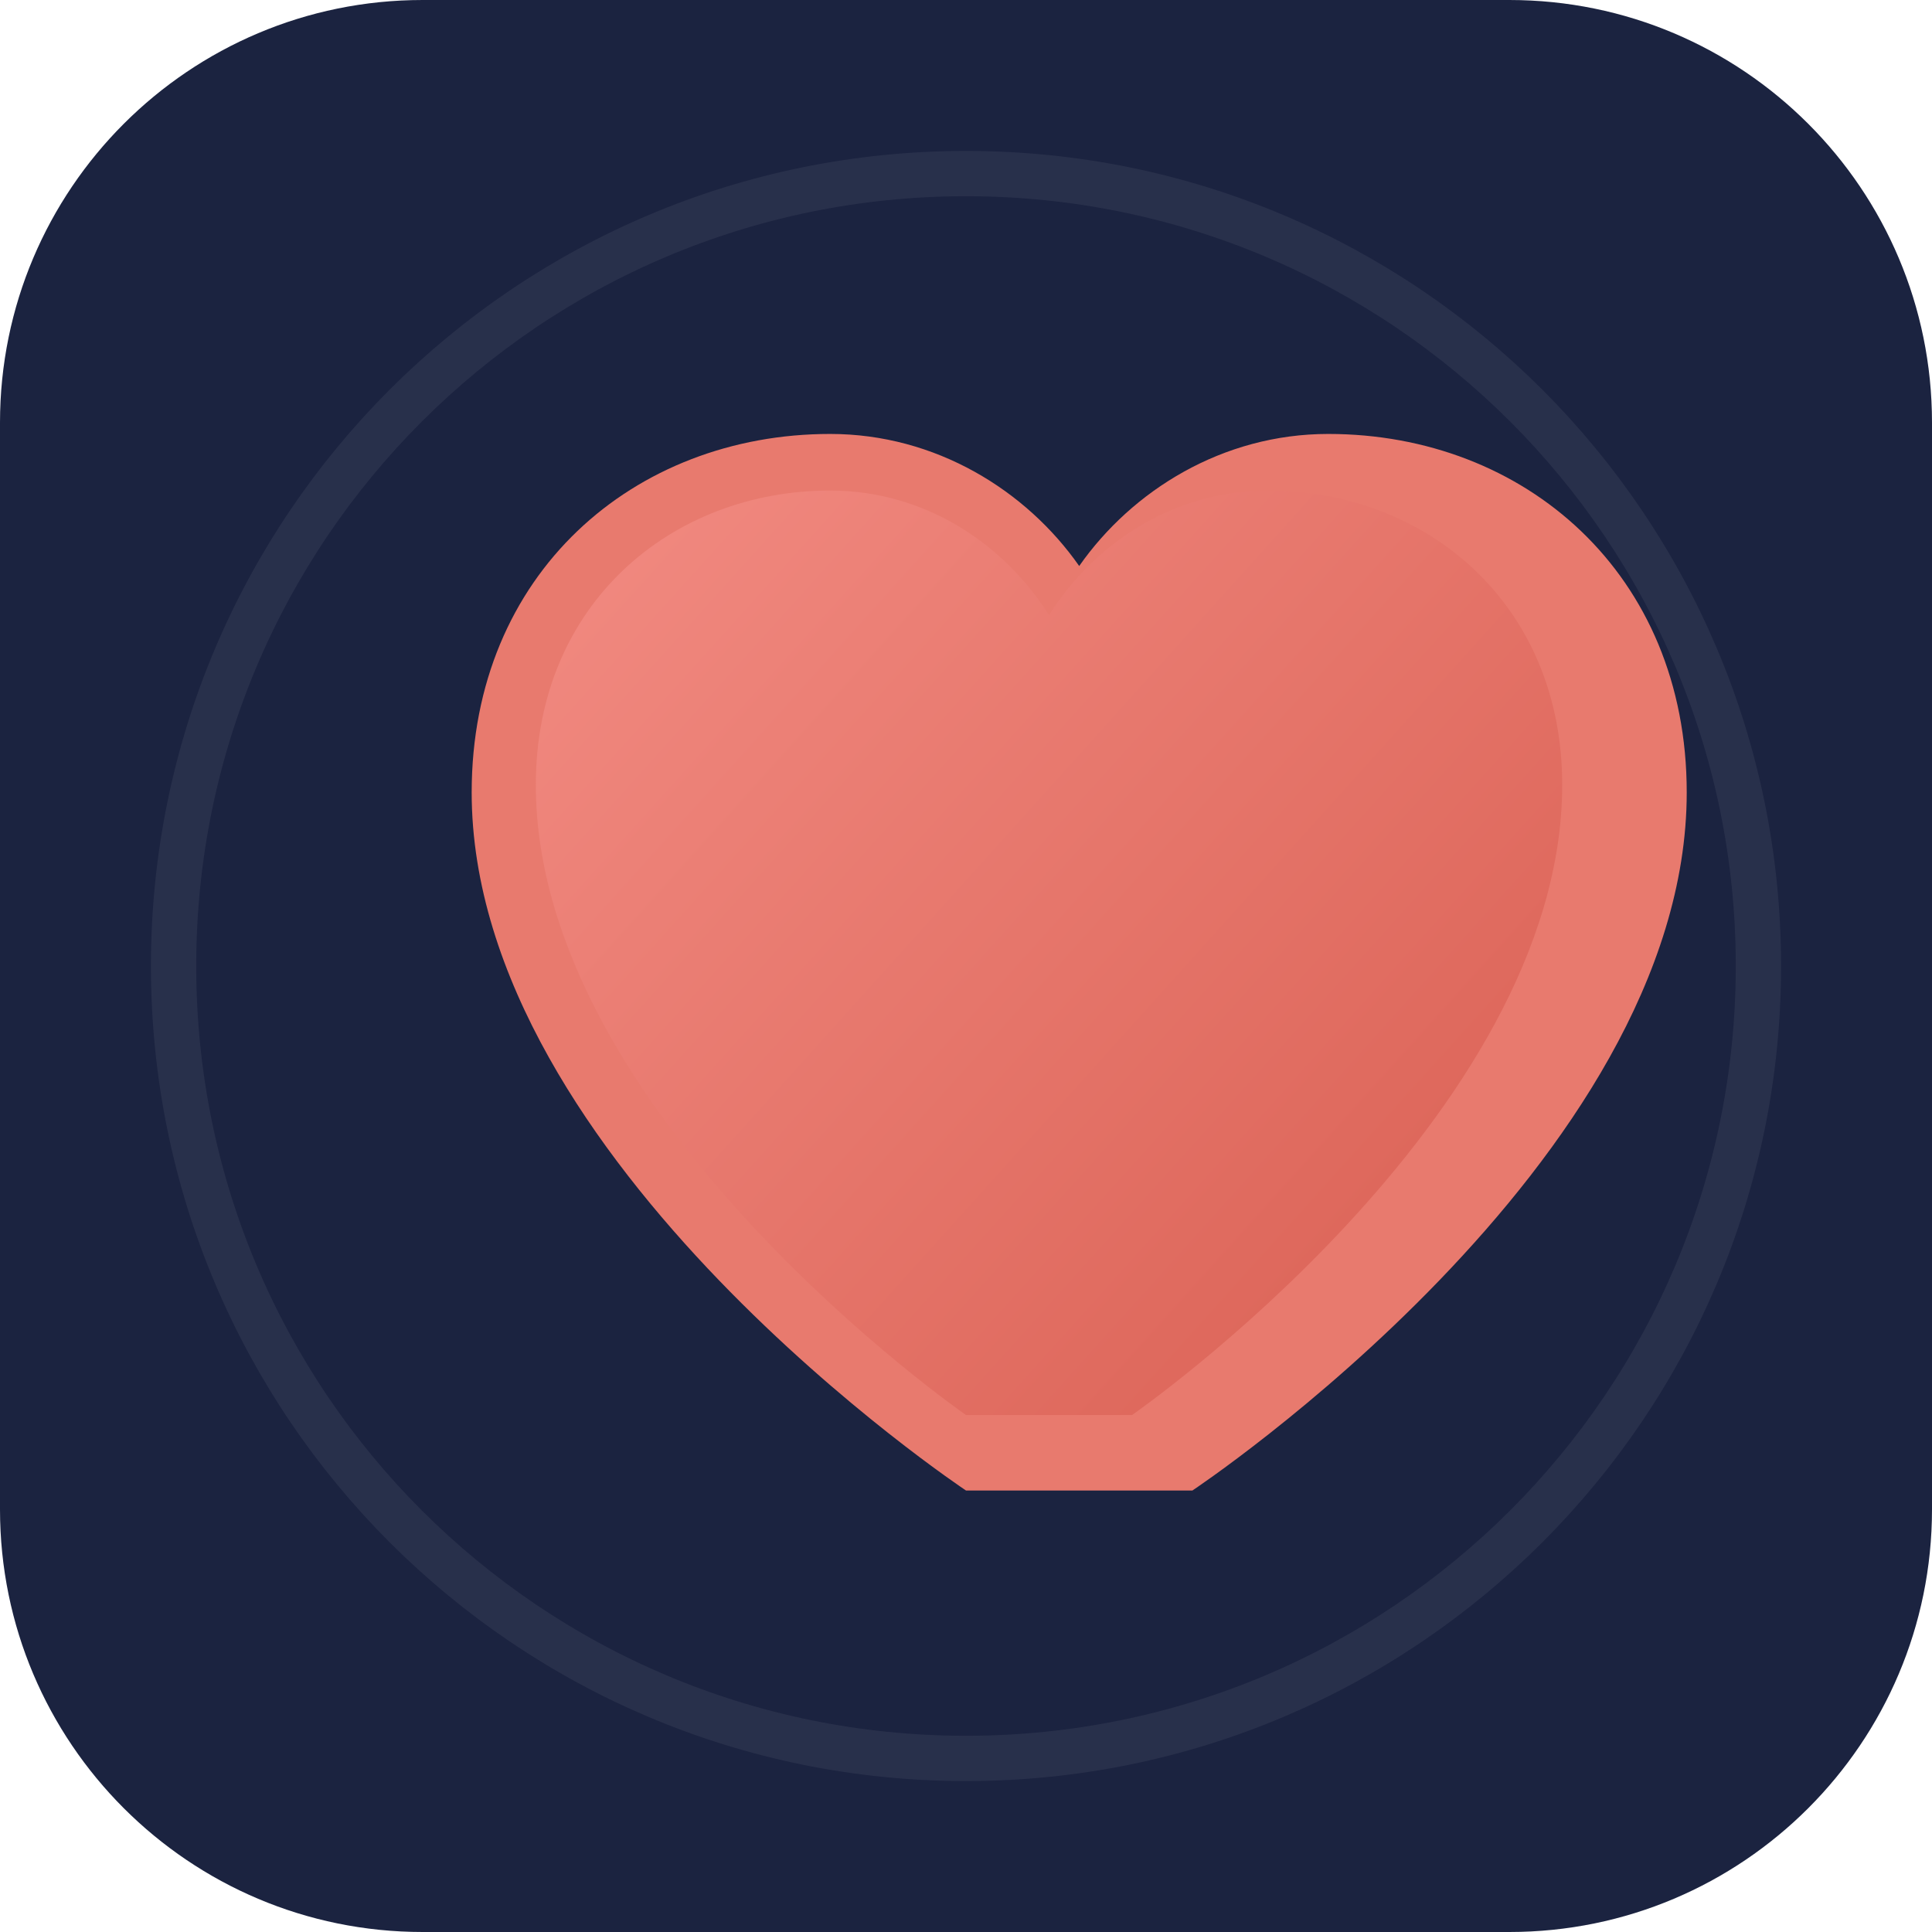
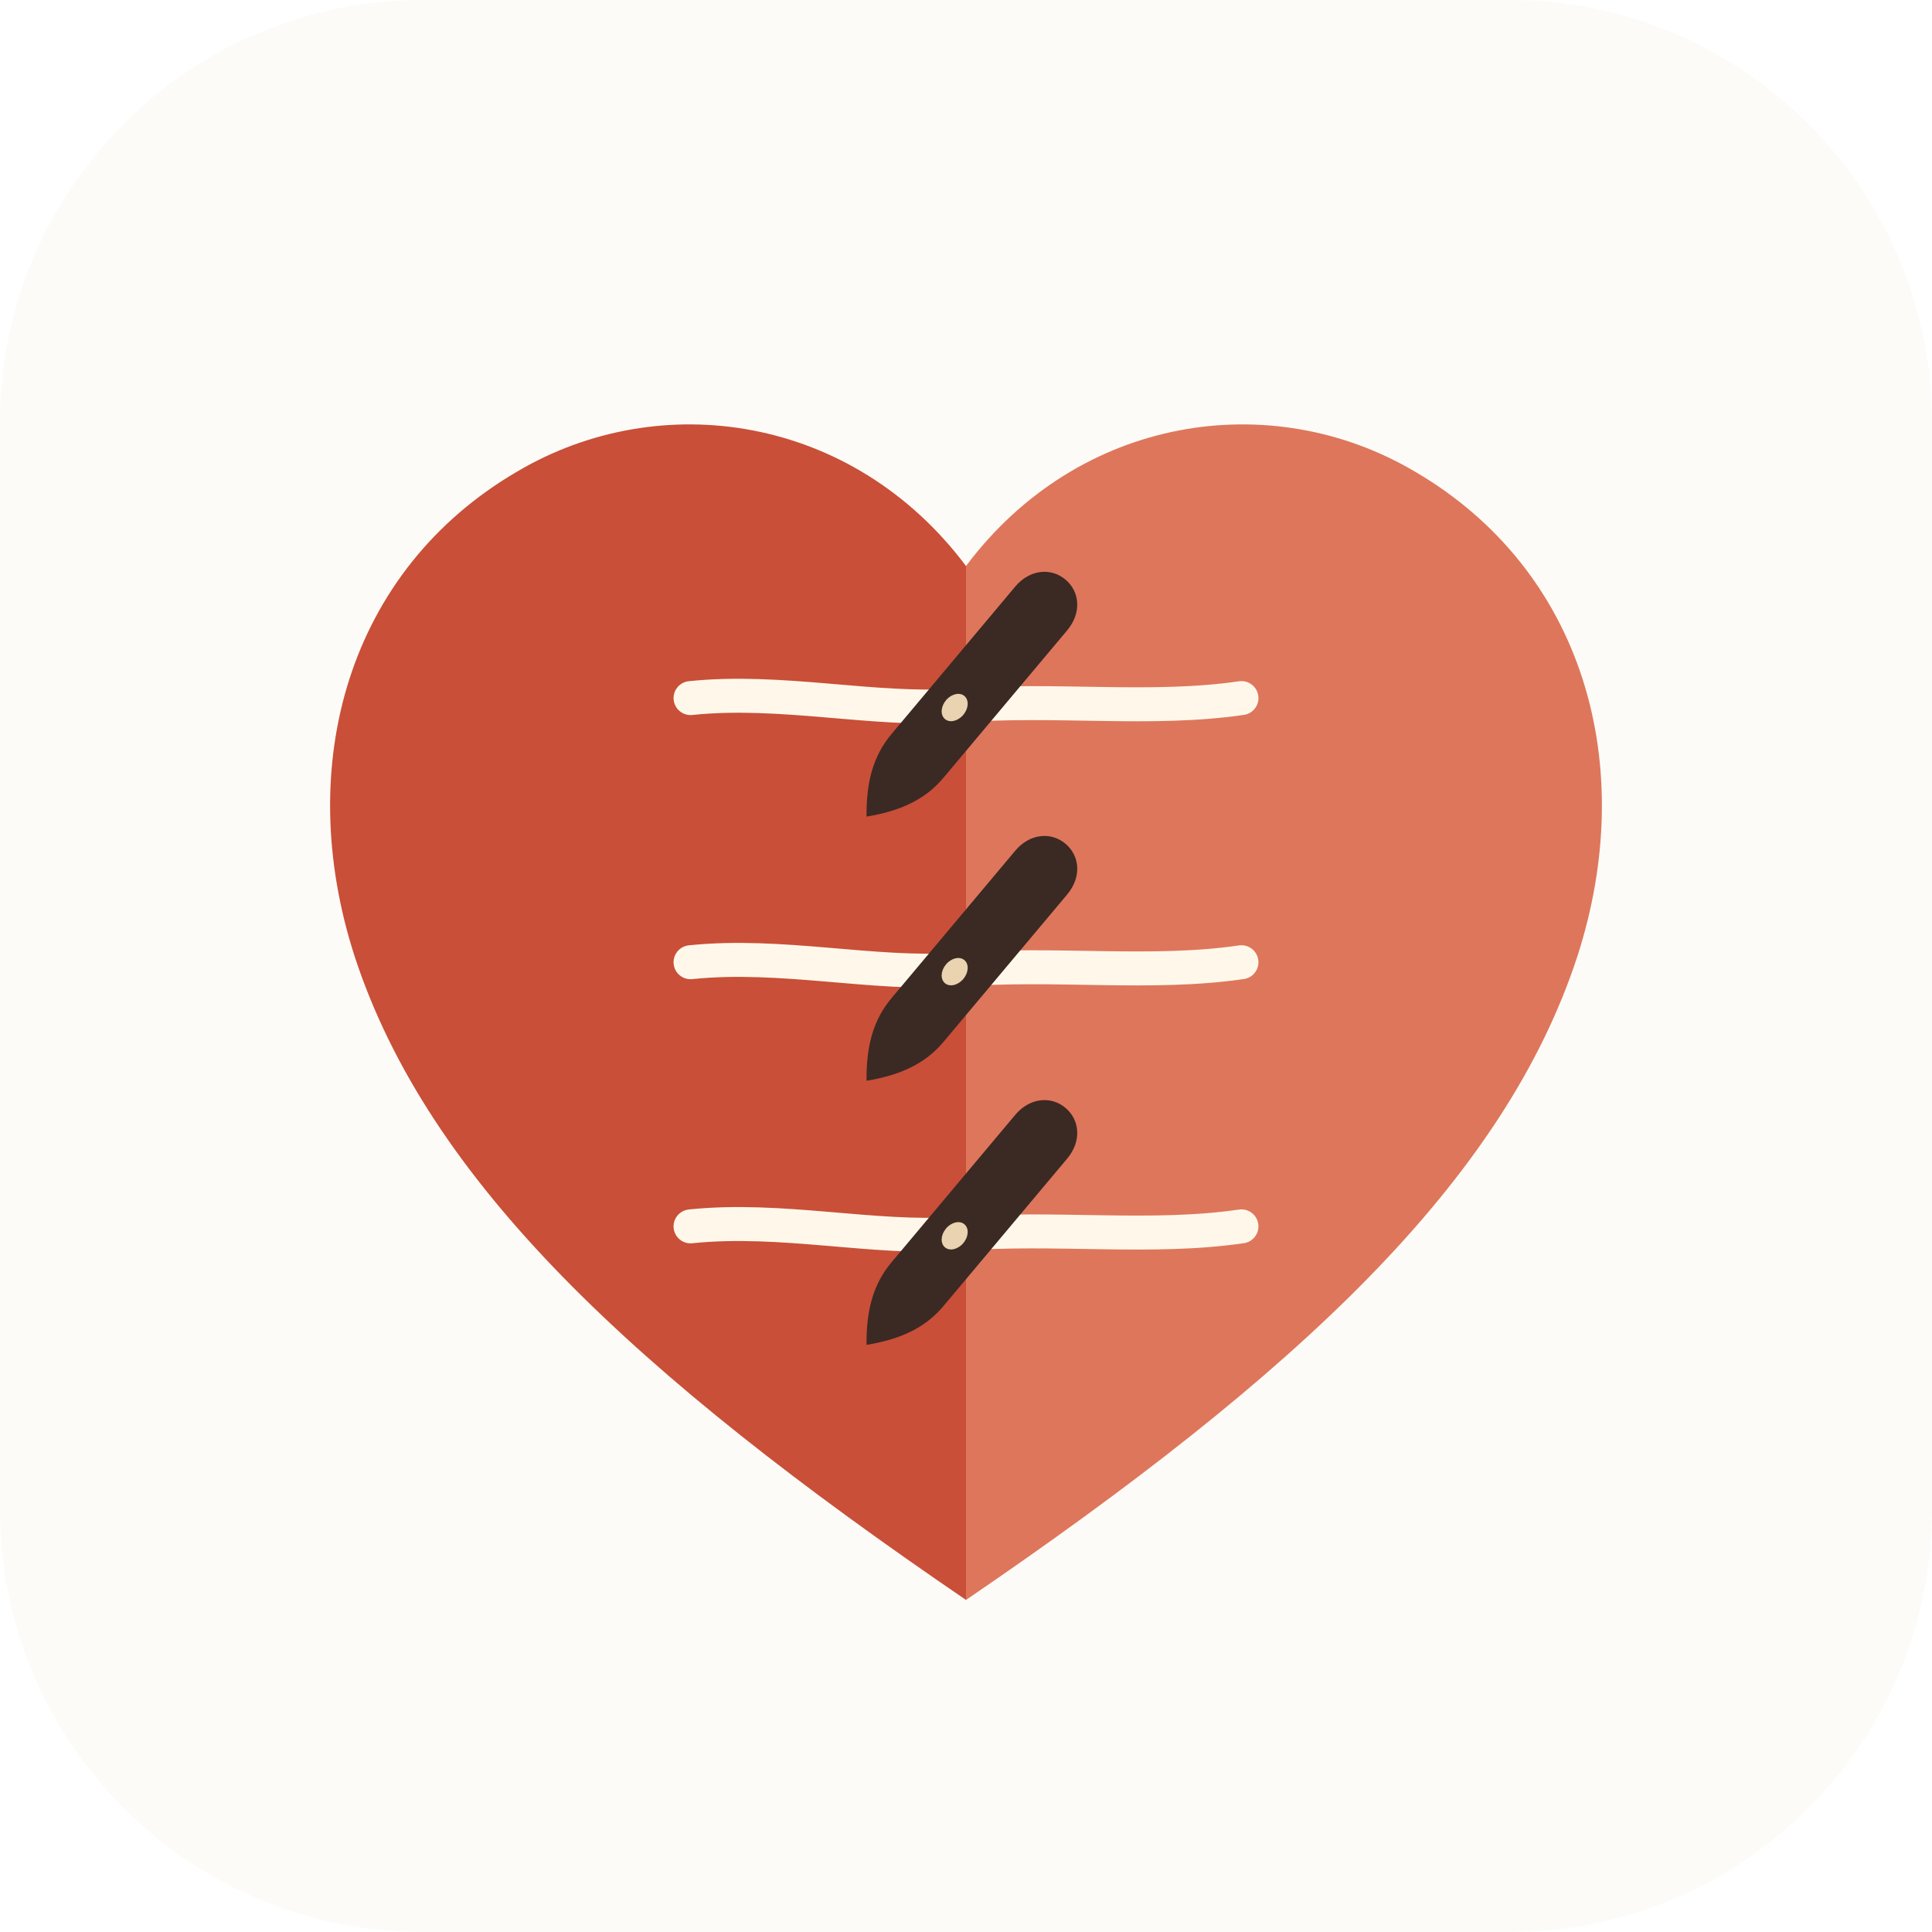
- <svg xmlns="http://www.w3.org/2000/svg" viewBox="0 0 512 512" width="512" height="512">
-   <rect width="512" height="512" rx="112" fill="#1B2340" />
-   <circle cx="256" cy="256" r="210" fill="none" stroke="rgba(255,255,255,0.06)" stroke-width="12" />
-   <path d="M256 395 C256 395 125 308 125 210 C125 152 168 115 220 115 C248 115 272 130 286 150 C300 130 324 115 352 115 C404 115 447 152 447 210 C447 308 316 395 316 395 Z" fill="#E87A6E" />
-   <path d="M256 375 C256 375 142 296 142 208 C142 160 178 130 220 130 C245 130 266 144 278 163 C290 144 311 130 336 130 C378 130 414 160 414 208 C414 296 300 375 300 375 Z" fill="url(#grad)" />
-   <defs>
-     <linearGradient id="grad" x1="142" y1="130" x2="414" y2="375" gradientUnits="userSpaceOnUse">
-       <stop offset="0%" stop-color="#F28B82" />
-       <stop offset="100%" stop-color="#D95F52" />
-     </linearGradient>
-   </defs>
+ <svg xmlns="http://www.w3.org/2000/svg" viewBox="0 0 1024 1024" role="img" aria-labelledby="title desc">
+   <rect data-brand-background="true" width="1024" height="1024" rx="224" fill="#FCFBF7" />
+   <g data-brand-mark="true">
+     <path d="M512 300C452 220 350 205 274 250C185 302 155 405 188 507C227 626 336 728 512 848V300Z" fill="#C94F38" />
+     <path d="M512 300C572 220 674 205 750 250C839 302 869 405 836 507C797 626 688 728 512 848V300Z" fill="#DE765B" />
+     <g fill="none" stroke="#FFF8EA" stroke-width="18" stroke-linecap="round">
+       <path d="M366 370C414 365 463 377 507 374C560 370 610 377 658 370" />
+       <path d="M366 510C414 505 463 517 507 514C560 510 610 517 658 510" />
+       <path d="M366 650C414 645 463 657 507 654C560 650 610 657 658 650" />
+     </g>
+     <g fill="#3B2924">
+       <path d="M430 370C444 358 457 352 472 352H574C586 352 594 360 594 370C594 380 586 388 574 388H472C457 388 444 382 430 370Z" transform="rotate(-50 512 370)" />
+       <path d="M430 510C444 498 457 492 472 492H574C586 492 594 500 594 510C594 520 586 528 574 528H472C457 528 444 522 430 510Z" transform="rotate(-50 512 510)" />
+       <path d="M430 650C444 638 457 632 472 632H574C586 632 594 640 594 650C594 660 586 668 574 668H472C457 668 444 662 430 650Z" transform="rotate(-50 512 650)" />
+     </g>
+     <g fill="#E9D3B0">
+       <ellipse cx="506" cy="375" rx="8" ry="6" transform="rotate(-50 506 375)" />
+       <ellipse cx="506" cy="515" rx="8" ry="6" transform="rotate(-50 506 515)" />
+       <ellipse cx="506" cy="655" rx="8" ry="6" transform="rotate(-50 506 655)" />
+     </g>
+   </g>
</svg>
